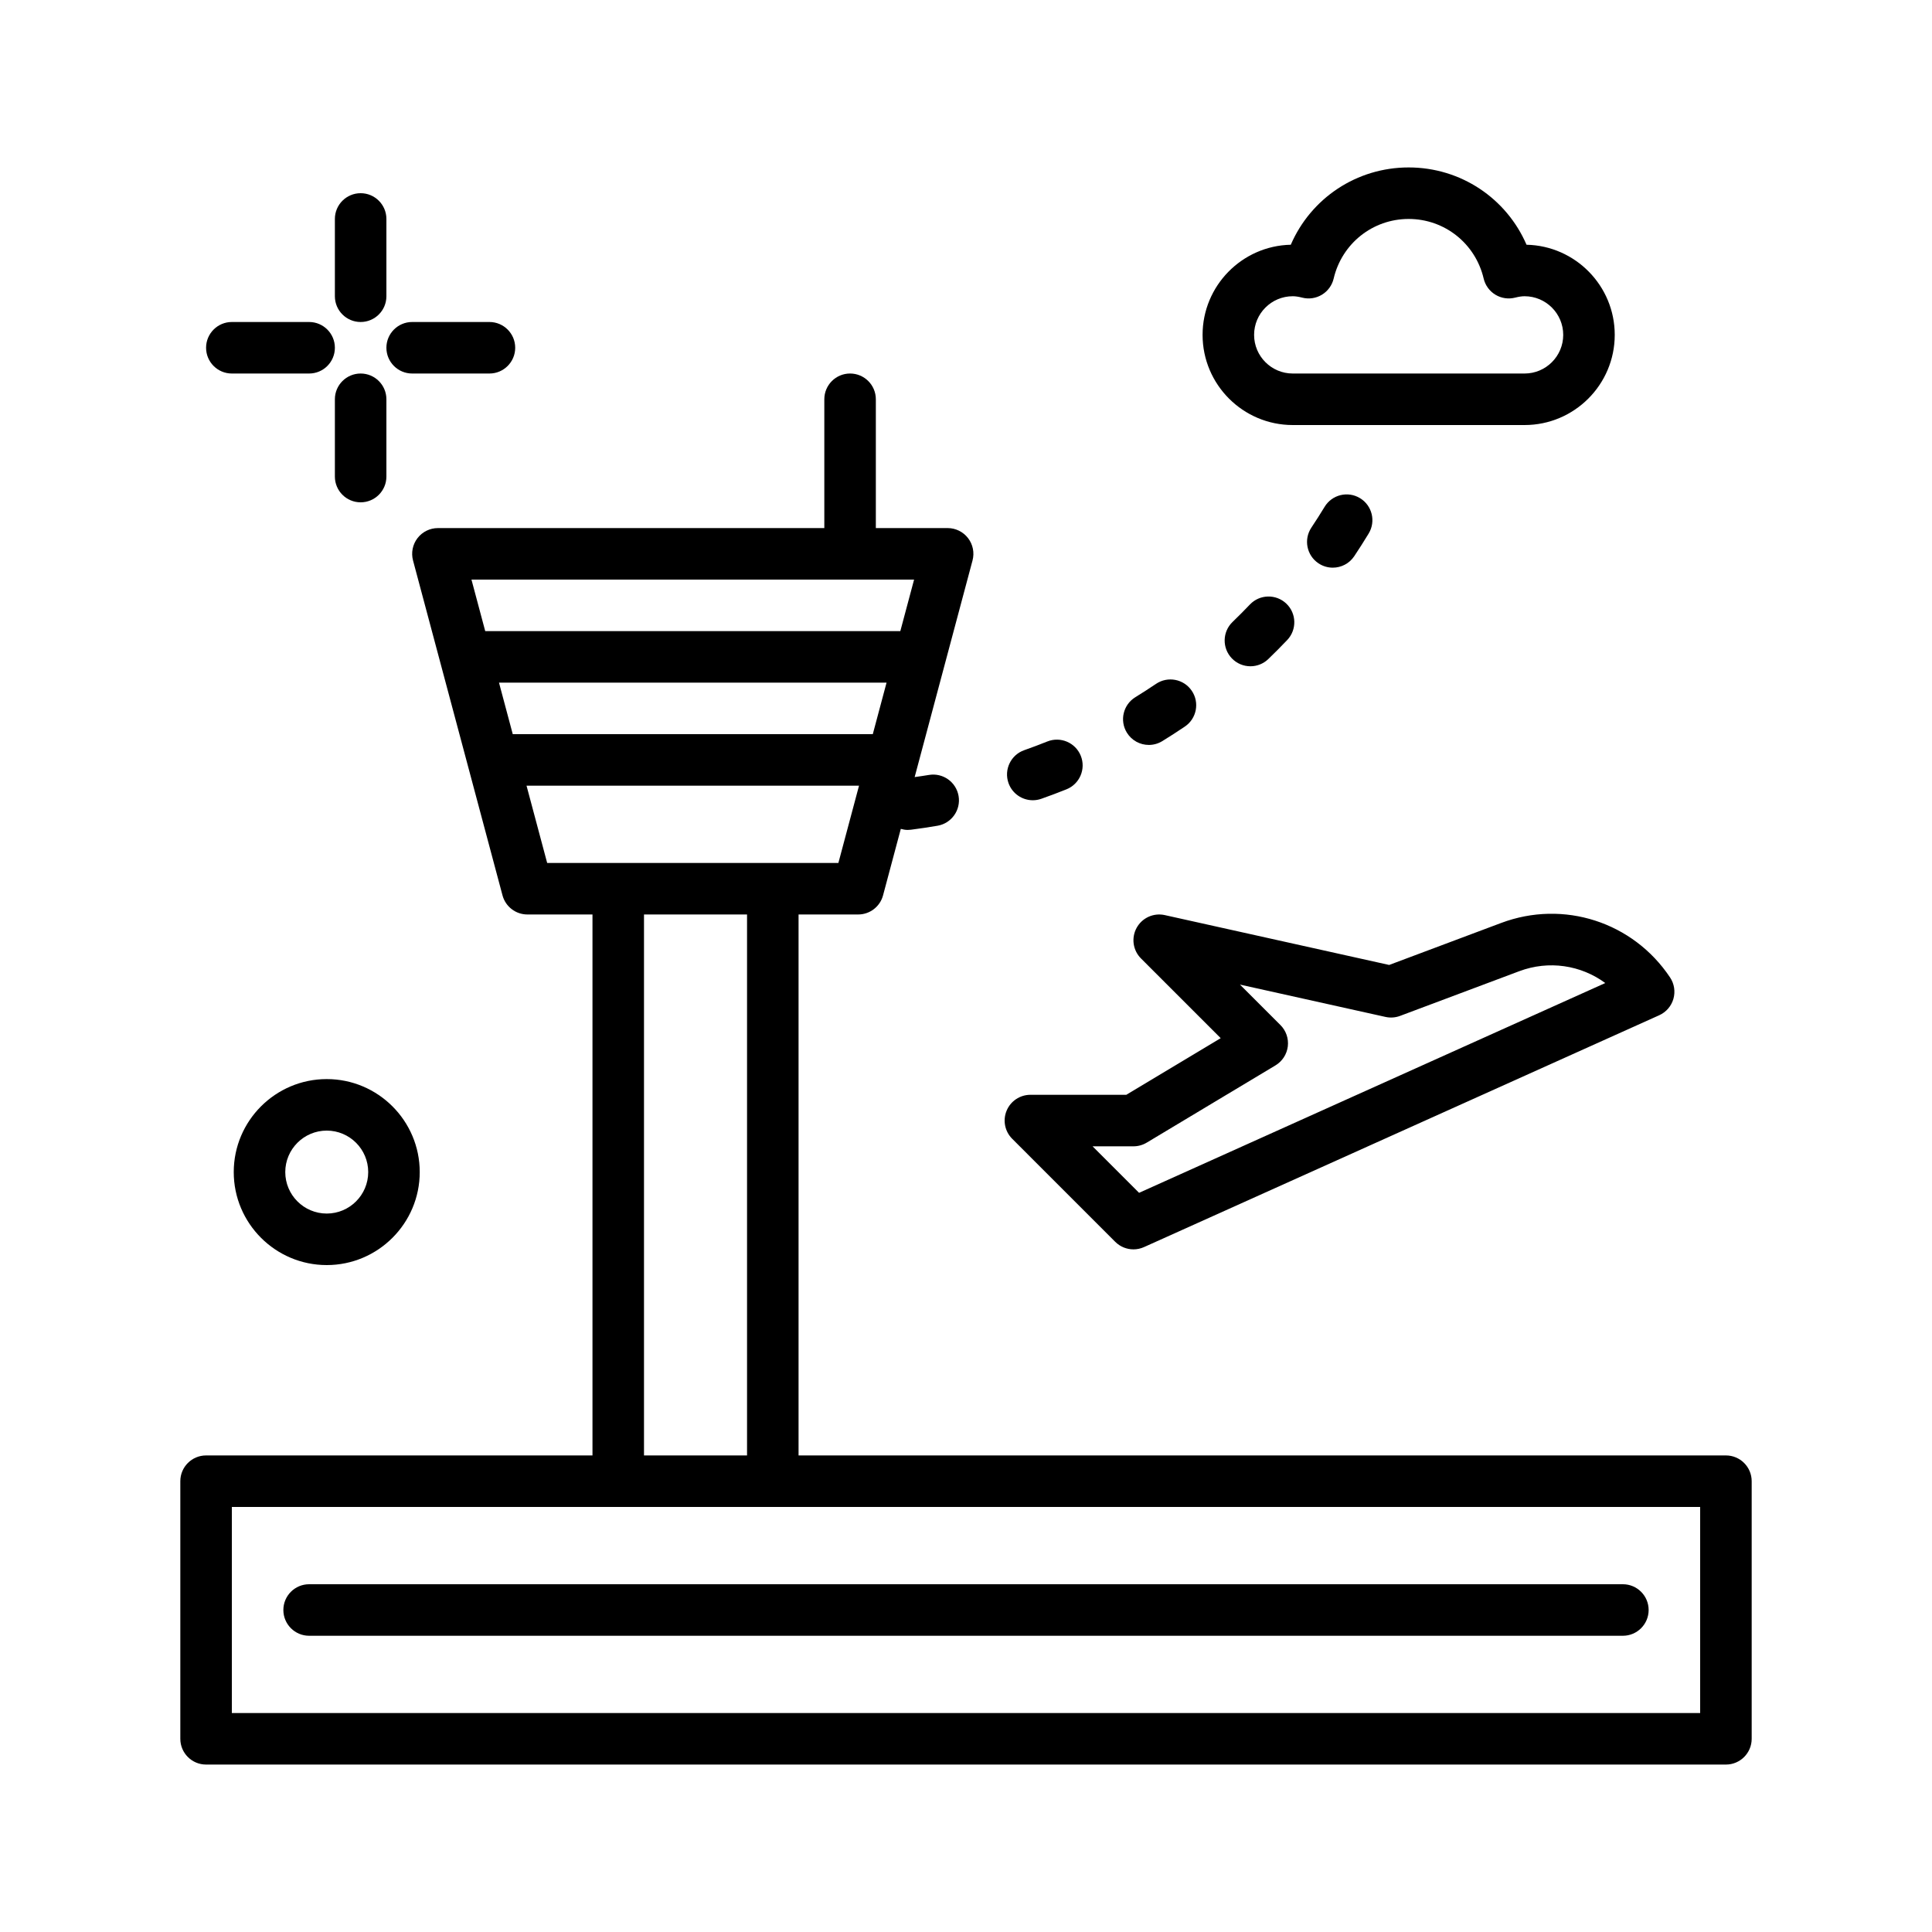
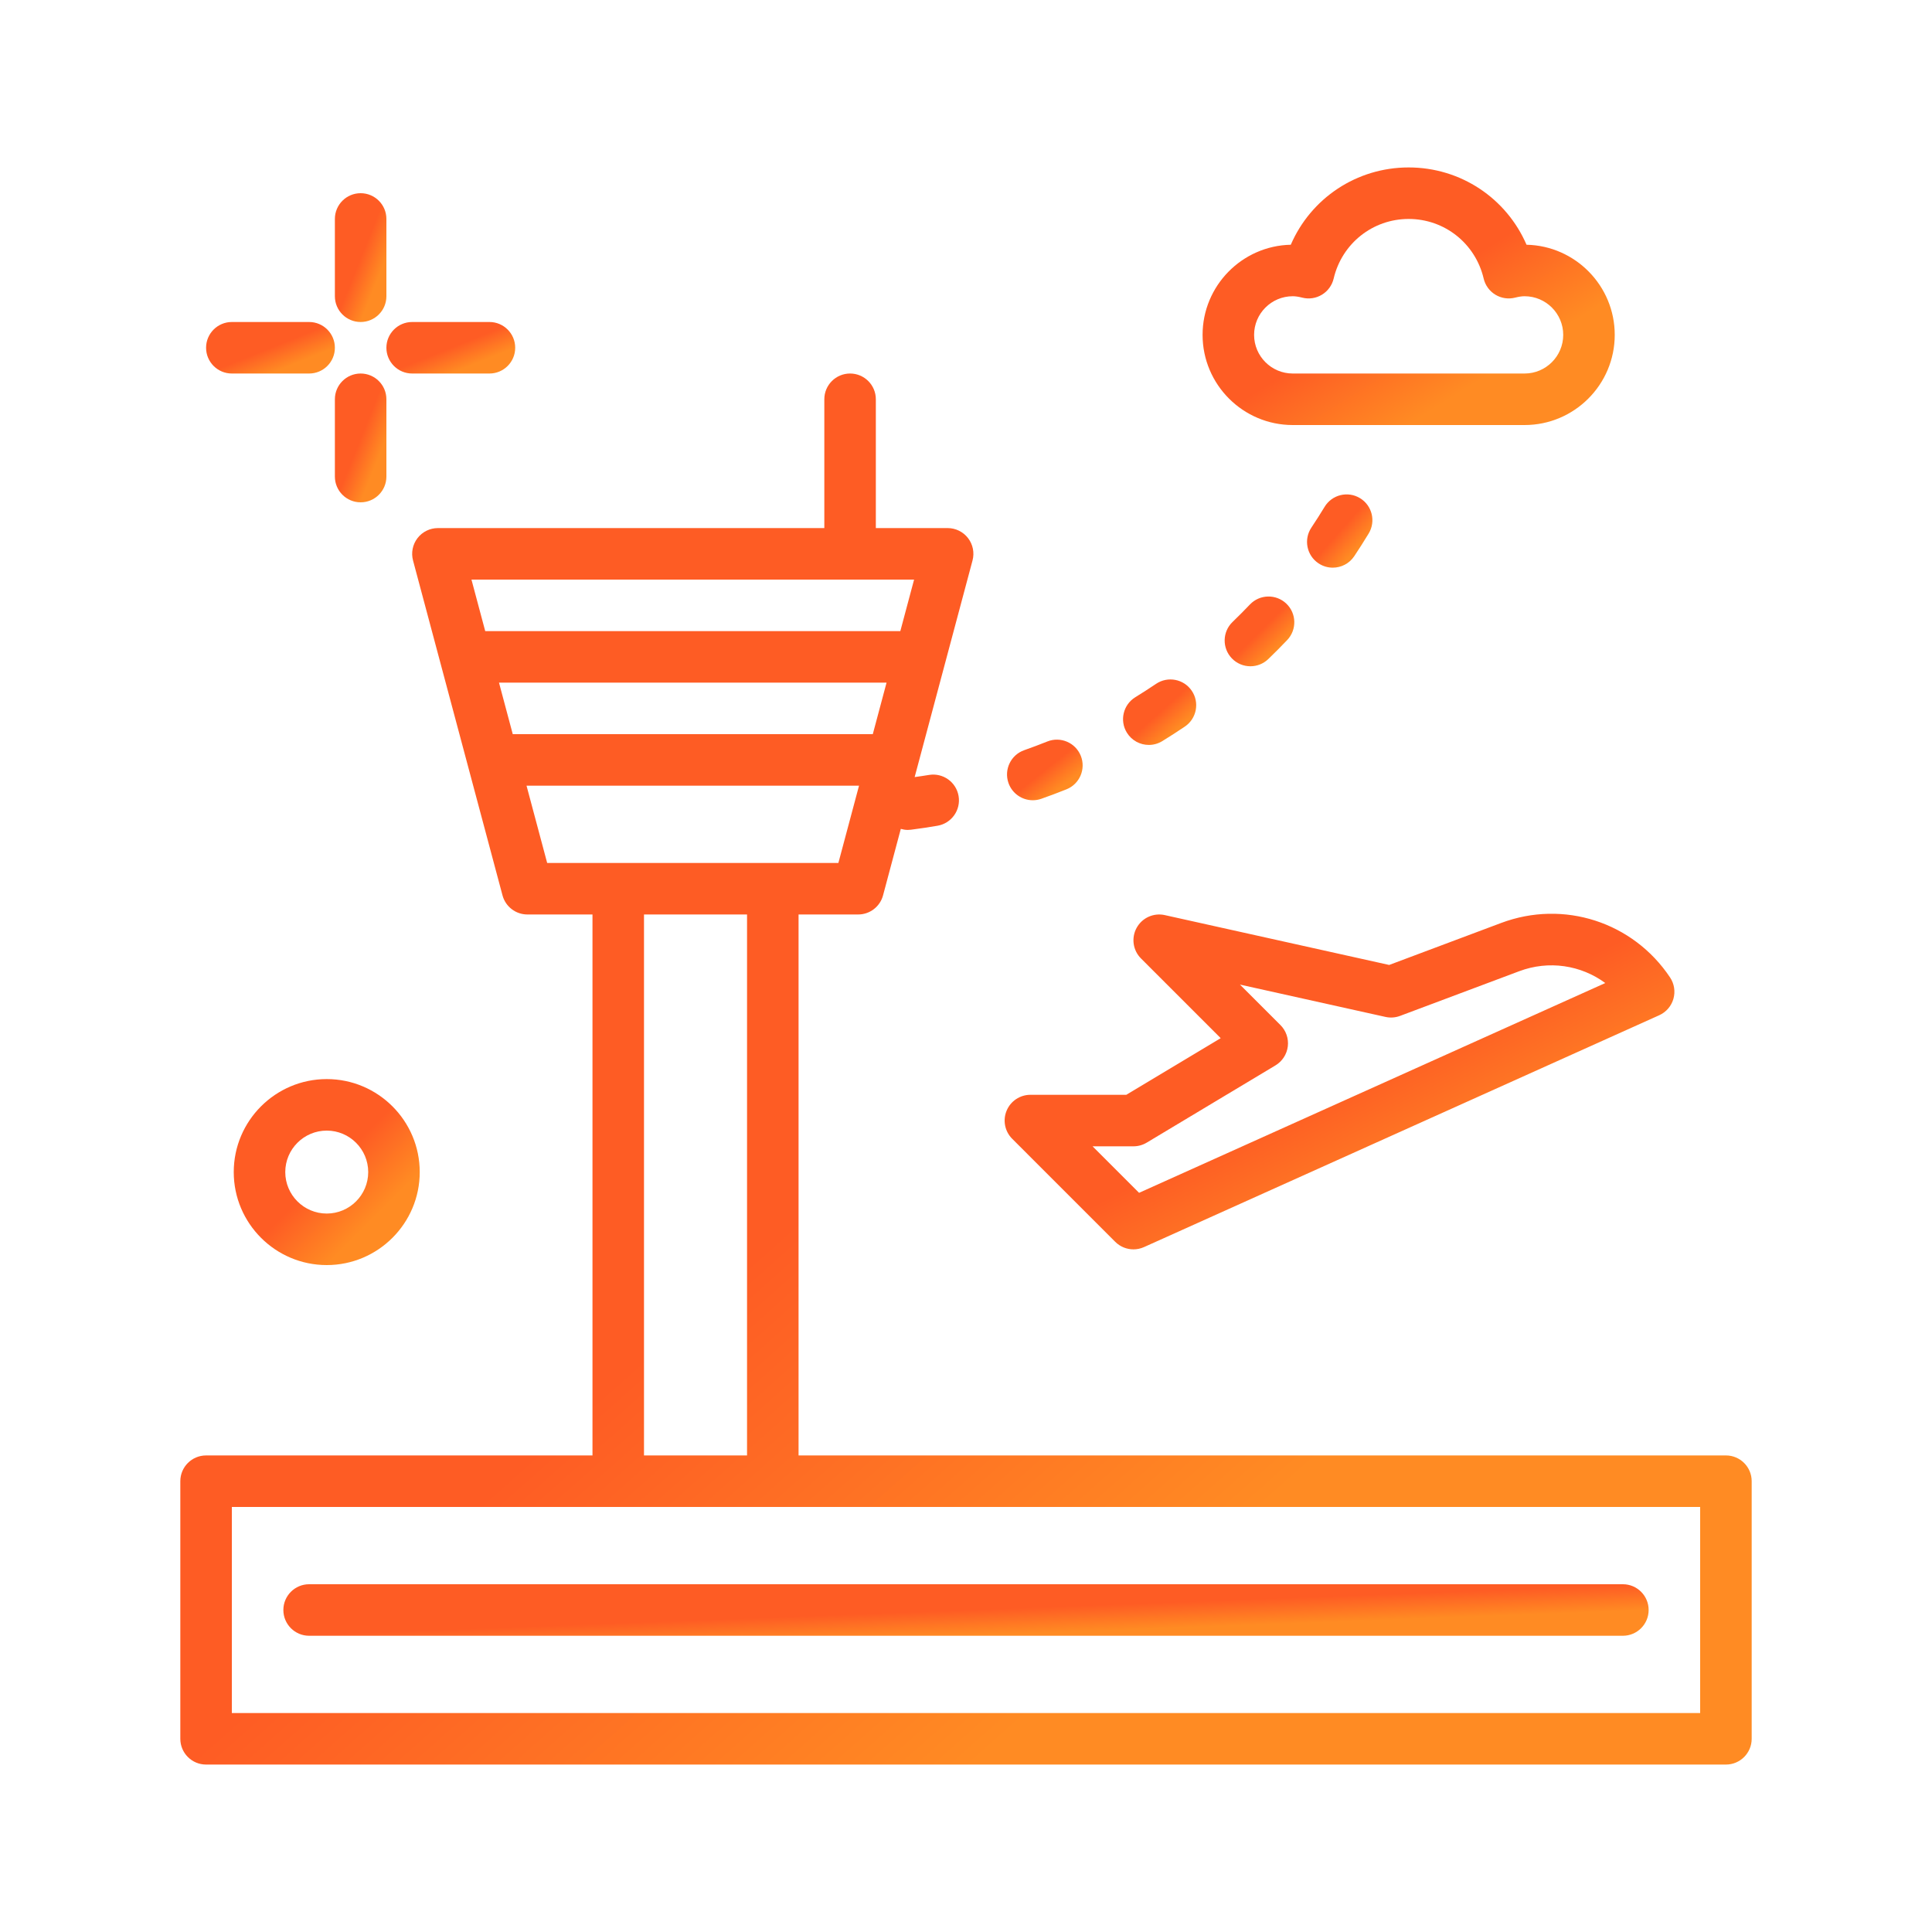
<svg xmlns="http://www.w3.org/2000/svg" id="airport" enable-background="new 0 0 300 300" height="512" viewBox="0 0 300 300" width="512">
-   <path d="m173.171 192.828c.767.767 1.79 1.172 2.83 1.172.554 0 1.113-.115 1.641-.353l80-36c1.072-.482 1.878-1.412 2.203-2.542s.136-2.346-.516-3.324c-5.747-8.62-16.536-12.104-26.236-8.462l-17.384 6.519-34.84-7.742c-1.734-.386-3.519.42-4.374 1.979-.856 1.559-.58 3.496.678 4.753l12.377 12.378-14.658 8.794h-14.892c-1.618 0-3.076.975-3.695 2.47-.619 1.494-.277 3.215.867 4.358zm2.829-14.828c.725 0 1.437-.197 2.058-.57l20-12c1.056-.634 1.761-1.719 1.912-2.941.15-1.222-.271-2.445-1.142-3.316l-6.287-6.287 22.591 5.02c.756.17 1.546.114 2.272-.159l18.496-6.936c4.608-1.729 9.599-.944 13.367 1.834l-72.392 32.576-7.219-7.22h6.344z" />
-   <path d="m268 226h-144v-84h9.255c1.812 0 3.397-1.218 3.864-2.968l2.758-10.324c.343.096.698.162 1.067.162.169 0 .342-.011.514-.032 1.381-.178 2.769-.386 4.124-.618 2.177-.374 3.639-2.442 3.266-4.619-.374-2.178-2.443-3.641-4.619-3.266-.724.124-1.466.222-2.202.33l8.986-33.634c.321-1.2.065-2.482-.692-3.469-.757-.985-1.929-1.563-3.172-1.563h-11.149v-19.999c0-2.209-1.791-4-4-4s-4 1.791-4 4v20h-60c-1.243 0-2.416.578-3.172 1.563-.757.986-1.013 2.269-.692 3.469l13.893 52c.467 1.75 2.053 2.968 3.864 2.968h10.107v84h-60c-2.209 0-4 1.791-4 4v40c0 2.209 1.791 4 4 4h236c2.209 0 4-1.791 4-4v-40c0-2.209-1.791-4-4-4zm-190.516-120h60.18l-2.137 8h-55.906zm64.455-16-2.137 8h-64.456l-2.137-8zm-60.18 32h51.63l-3.206 12h-45.218zm18.241 20h16v84h-16zm164 124h-228v-32h228z" />
-   <path d="m48 254h204c2.209 0 4-1.791 4-4s-1.791-4-4-4h-204c-2.209 0-4 1.791-4 4s1.791 4 4 4z" />
-   <path d="m160.371 124.262c.44 0 .889-.073 1.328-.228 1.297-.457 2.61-.951 3.902-1.469 2.05-.821 3.047-3.149 2.225-5.2-.821-2.051-3.148-3.048-5.201-2.226-1.187.476-2.392.929-3.583 1.348-2.084.733-3.178 3.018-2.445 5.102.58 1.644 2.124 2.673 3.774 2.673z" />
-   <path d="m178.391 115.673c.715 0 1.438-.192 2.092-.594 1.187-.73 2.365-1.49 3.502-2.259 1.831-1.237 2.312-3.724 1.074-5.554-1.237-1.832-3.724-2.311-5.554-1.075-1.043.705-2.125 1.402-3.215 2.073-1.881 1.158-2.468 3.622-1.311 5.503.757 1.229 2.069 1.906 3.412 1.906z" />
-   <path d="m205.685 78.698c-.654 1.078-1.346 2.165-2.056 3.229-1.226 1.838-.73 4.321 1.108 5.547.682.455 1.453.673 2.216.673 1.292 0 2.561-.625 3.332-1.78.773-1.158 1.527-2.343 2.24-3.52 1.146-1.889.543-4.349-1.345-5.494-1.89-1.148-4.35-.543-5.495 1.345z" />
-   <path d="m194.083 93.868c-.876.92-1.783 1.832-2.693 2.708-1.591 1.532-1.639 4.064-.107 5.656.785.815 1.833 1.226 2.882 1.226.998 0 1.998-.371 2.774-1.118.994-.957 1.982-1.951 2.938-2.956 1.523-1.6 1.461-4.132-.139-5.655-1.6-1.521-4.132-1.461-5.655.139z" />
-   <path d="m200.736 66h36c7.72 0 14-6.28 14-14 0-7.618-6.116-13.835-13.697-13.997-3.121-7.214-10.215-12.003-18.303-12.003s-15.182 4.789-18.303 12.003c-7.581.162-13.697 6.379-13.697 13.997 0 7.72 6.28 14 14 14zm0-20c.422 0 .891.069 1.475.218 1.04.264 2.143.101 3.061-.458.917-.557 1.573-1.459 1.818-2.504 1.28-5.45 6.069-9.256 11.646-9.256s10.366 3.806 11.646 9.256c.246 1.045.901 1.947 1.819 2.505.917.557 2.022.72 3.061.457.583-.148 1.052-.218 1.474-.218 3.309 0 6 2.691 6 6s-2.691 6-6 6h-36c-3.309 0-6-2.691-6-6s2.691-6 6-6z" />
-   <path d="m56 50c2.209 0 4-1.791 4-4v-12c0-2.209-1.791-4-4-4s-4 1.791-4 4v12c0 2.209 1.791 4 4 4z" />
-   <path d="m60 74v-12c0-2.209-1.791-4-4-4s-4 1.791-4 4v12c0 2.209 1.791 4 4 4s4-1.791 4-4z" />
-   <path d="m36 58h12c2.209 0 4-1.791 4-4s-1.791-4-4-4h-12c-2.209 0-4 1.791-4 4s1.791 4 4 4z" />
-   <path d="m64 58h12c2.209 0 4-1.791 4-4s-1.791-4-4-4h-12c-2.209 0-4 1.791-4 4s1.791 4 4 4z" />
-   <path d="m36.296 182c0 7.963 6.478 14.44 14.44 14.44s14.44-6.478 14.44-14.44-6.478-14.44-14.44-14.44-14.44 6.477-14.44 14.44zm20.88 0c0 3.551-2.889 6.44-6.44 6.44s-6.44-2.89-6.44-6.44 2.889-6.44 6.44-6.44 6.44 2.889 6.44 6.44z" />
+   <linearGradient id="gradient" x2="1" y2="1">
+     <stop offset="50%" stop-color="#fe5c24" />
+     <stop offset="75%" stop-color="#ff8b23" />
+   </linearGradient>
+   <g fill="url(#gradient)">
+     <path d="m173.171 192.828c.767.767 1.79 1.172 2.83 1.172.554 0 1.113-.115 1.641-.353l80-36c1.072-.482 1.878-1.412 2.203-2.542s.136-2.346-.516-3.324c-5.747-8.62-16.536-12.104-26.236-8.462l-17.384 6.519-34.84-7.742c-1.734-.386-3.519.42-4.374 1.979-.856 1.559-.58 3.496.678 4.753l12.377 12.378-14.658 8.794h-14.892c-1.618 0-3.076.975-3.695 2.47-.619 1.494-.277 3.215.867 4.358zm2.829-14.828c.725 0 1.437-.197 2.058-.57l20-12c1.056-.634 1.761-1.719 1.912-2.941.15-1.222-.271-2.445-1.142-3.316l-6.287-6.287 22.591 5.02c.756.17 1.546.114 2.272-.159l18.496-6.936c4.608-1.729 9.599-.944 13.367 1.834l-72.392 32.576-7.219-7.22h6.344z" />
+     <path d="m268 226h-144v-84h9.255c1.812 0 3.397-1.218 3.864-2.968l2.758-10.324c.343.096.698.162 1.067.162.169 0 .342-.011.514-.032 1.381-.178 2.769-.386 4.124-.618 2.177-.374 3.639-2.442 3.266-4.619-.374-2.178-2.443-3.641-4.619-3.266-.724.124-1.466.222-2.202.33l8.986-33.634c.321-1.2.065-2.482-.692-3.469-.757-.985-1.929-1.563-3.172-1.563h-11.149v-19.999c0-2.209-1.791-4-4-4s-4 1.791-4 4v20h-60c-1.243 0-2.416.578-3.172 1.563-.757.986-1.013 2.269-.692 3.469l13.893 52c.467 1.75 2.053 2.968 3.864 2.968h10.107v84h-60c-2.209 0-4 1.791-4 4v40c0 2.209 1.791 4 4 4h236c2.209 0 4-1.791 4-4v-40c0-2.209-1.791-4-4-4zm-190.516-120h60.18l-2.137 8h-55.906zm64.455-16-2.137 8h-64.456l-2.137-8zm-60.18 32h51.63l-3.206 12h-45.218zm18.241 20h16v84h-16zm164 124h-228v-32h228z" />
+     <path d="m48 254h204c2.209 0 4-1.791 4-4s-1.791-4-4-4h-204c-2.209 0-4 1.791-4 4s1.791 4 4 4z" />
+     <path d="m160.371 124.262c.44 0 .889-.073 1.328-.228 1.297-.457 2.61-.951 3.902-1.469 2.05-.821 3.047-3.149 2.225-5.2-.821-2.051-3.148-3.048-5.201-2.226-1.187.476-2.392.929-3.583 1.348-2.084.733-3.178 3.018-2.445 5.102.58 1.644 2.124 2.673 3.774 2.673z" />
+     <path d="m178.391 115.673c.715 0 1.438-.192 2.092-.594 1.187-.73 2.365-1.49 3.502-2.259 1.831-1.237 2.312-3.724 1.074-5.554-1.237-1.832-3.724-2.311-5.554-1.075-1.043.705-2.125 1.402-3.215 2.073-1.881 1.158-2.468 3.622-1.311 5.503.757 1.229 2.069 1.906 3.412 1.906z" />
+     <path d="m205.685 78.698c-.654 1.078-1.346 2.165-2.056 3.229-1.226 1.838-.73 4.321 1.108 5.547.682.455 1.453.673 2.216.673 1.292 0 2.561-.625 3.332-1.78.773-1.158 1.527-2.343 2.24-3.52 1.146-1.889.543-4.349-1.345-5.494-1.89-1.148-4.35-.543-5.495 1.345z" />
+     <path d="m194.083 93.868c-.876.92-1.783 1.832-2.693 2.708-1.591 1.532-1.639 4.064-.107 5.656.785.815 1.833 1.226 2.882 1.226.998 0 1.998-.371 2.774-1.118.994-.957 1.982-1.951 2.938-2.956 1.523-1.6 1.461-4.132-.139-5.655-1.6-1.521-4.132-1.461-5.655.139z" />
+     <path d="m200.736 66h36c7.72 0 14-6.28 14-14 0-7.618-6.116-13.835-13.697-13.997-3.121-7.214-10.215-12.003-18.303-12.003s-15.182 4.789-18.303 12.003c-7.581.162-13.697 6.379-13.697 13.997 0 7.72 6.28 14 14 14zm0-20c.422 0 .891.069 1.475.218 1.04.264 2.143.101 3.061-.458.917-.557 1.573-1.459 1.818-2.504 1.28-5.45 6.069-9.256 11.646-9.256s10.366 3.806 11.646 9.256c.246 1.045.901 1.947 1.819 2.505.917.557 2.022.72 3.061.457.583-.148 1.052-.218 1.474-.218 3.309 0 6 2.691 6 6s-2.691 6-6 6h-36c-3.309 0-6-2.691-6-6s2.691-6 6-6z" />
+     <path d="m56 50c2.209 0 4-1.791 4-4v-12c0-2.209-1.791-4-4-4s-4 1.791-4 4v12c0 2.209 1.791 4 4 4z" />
+     <path d="m60 74v-12c0-2.209-1.791-4-4-4s-4 1.791-4 4v12c0 2.209 1.791 4 4 4s4-1.791 4-4z" />
+     <path d="m36 58h12c2.209 0 4-1.791 4-4s-1.791-4-4-4h-12c-2.209 0-4 1.791-4 4s1.791 4 4 4z" />
+     <path d="m64 58h12c2.209 0 4-1.791 4-4s-1.791-4-4-4h-12c-2.209 0-4 1.791-4 4s1.791 4 4 4z" />
+     <path d="m36.296 182c0 7.963 6.478 14.44 14.44 14.44s14.44-6.478 14.44-14.44-6.478-14.44-14.44-14.44-14.44 6.477-14.44 14.44zm20.88 0c0 3.551-2.889 6.44-6.44 6.44s-6.44-2.89-6.44-6.44 2.889-6.44 6.44-6.44 6.44 2.889 6.44 6.44z" />
+   </g>
</svg>
